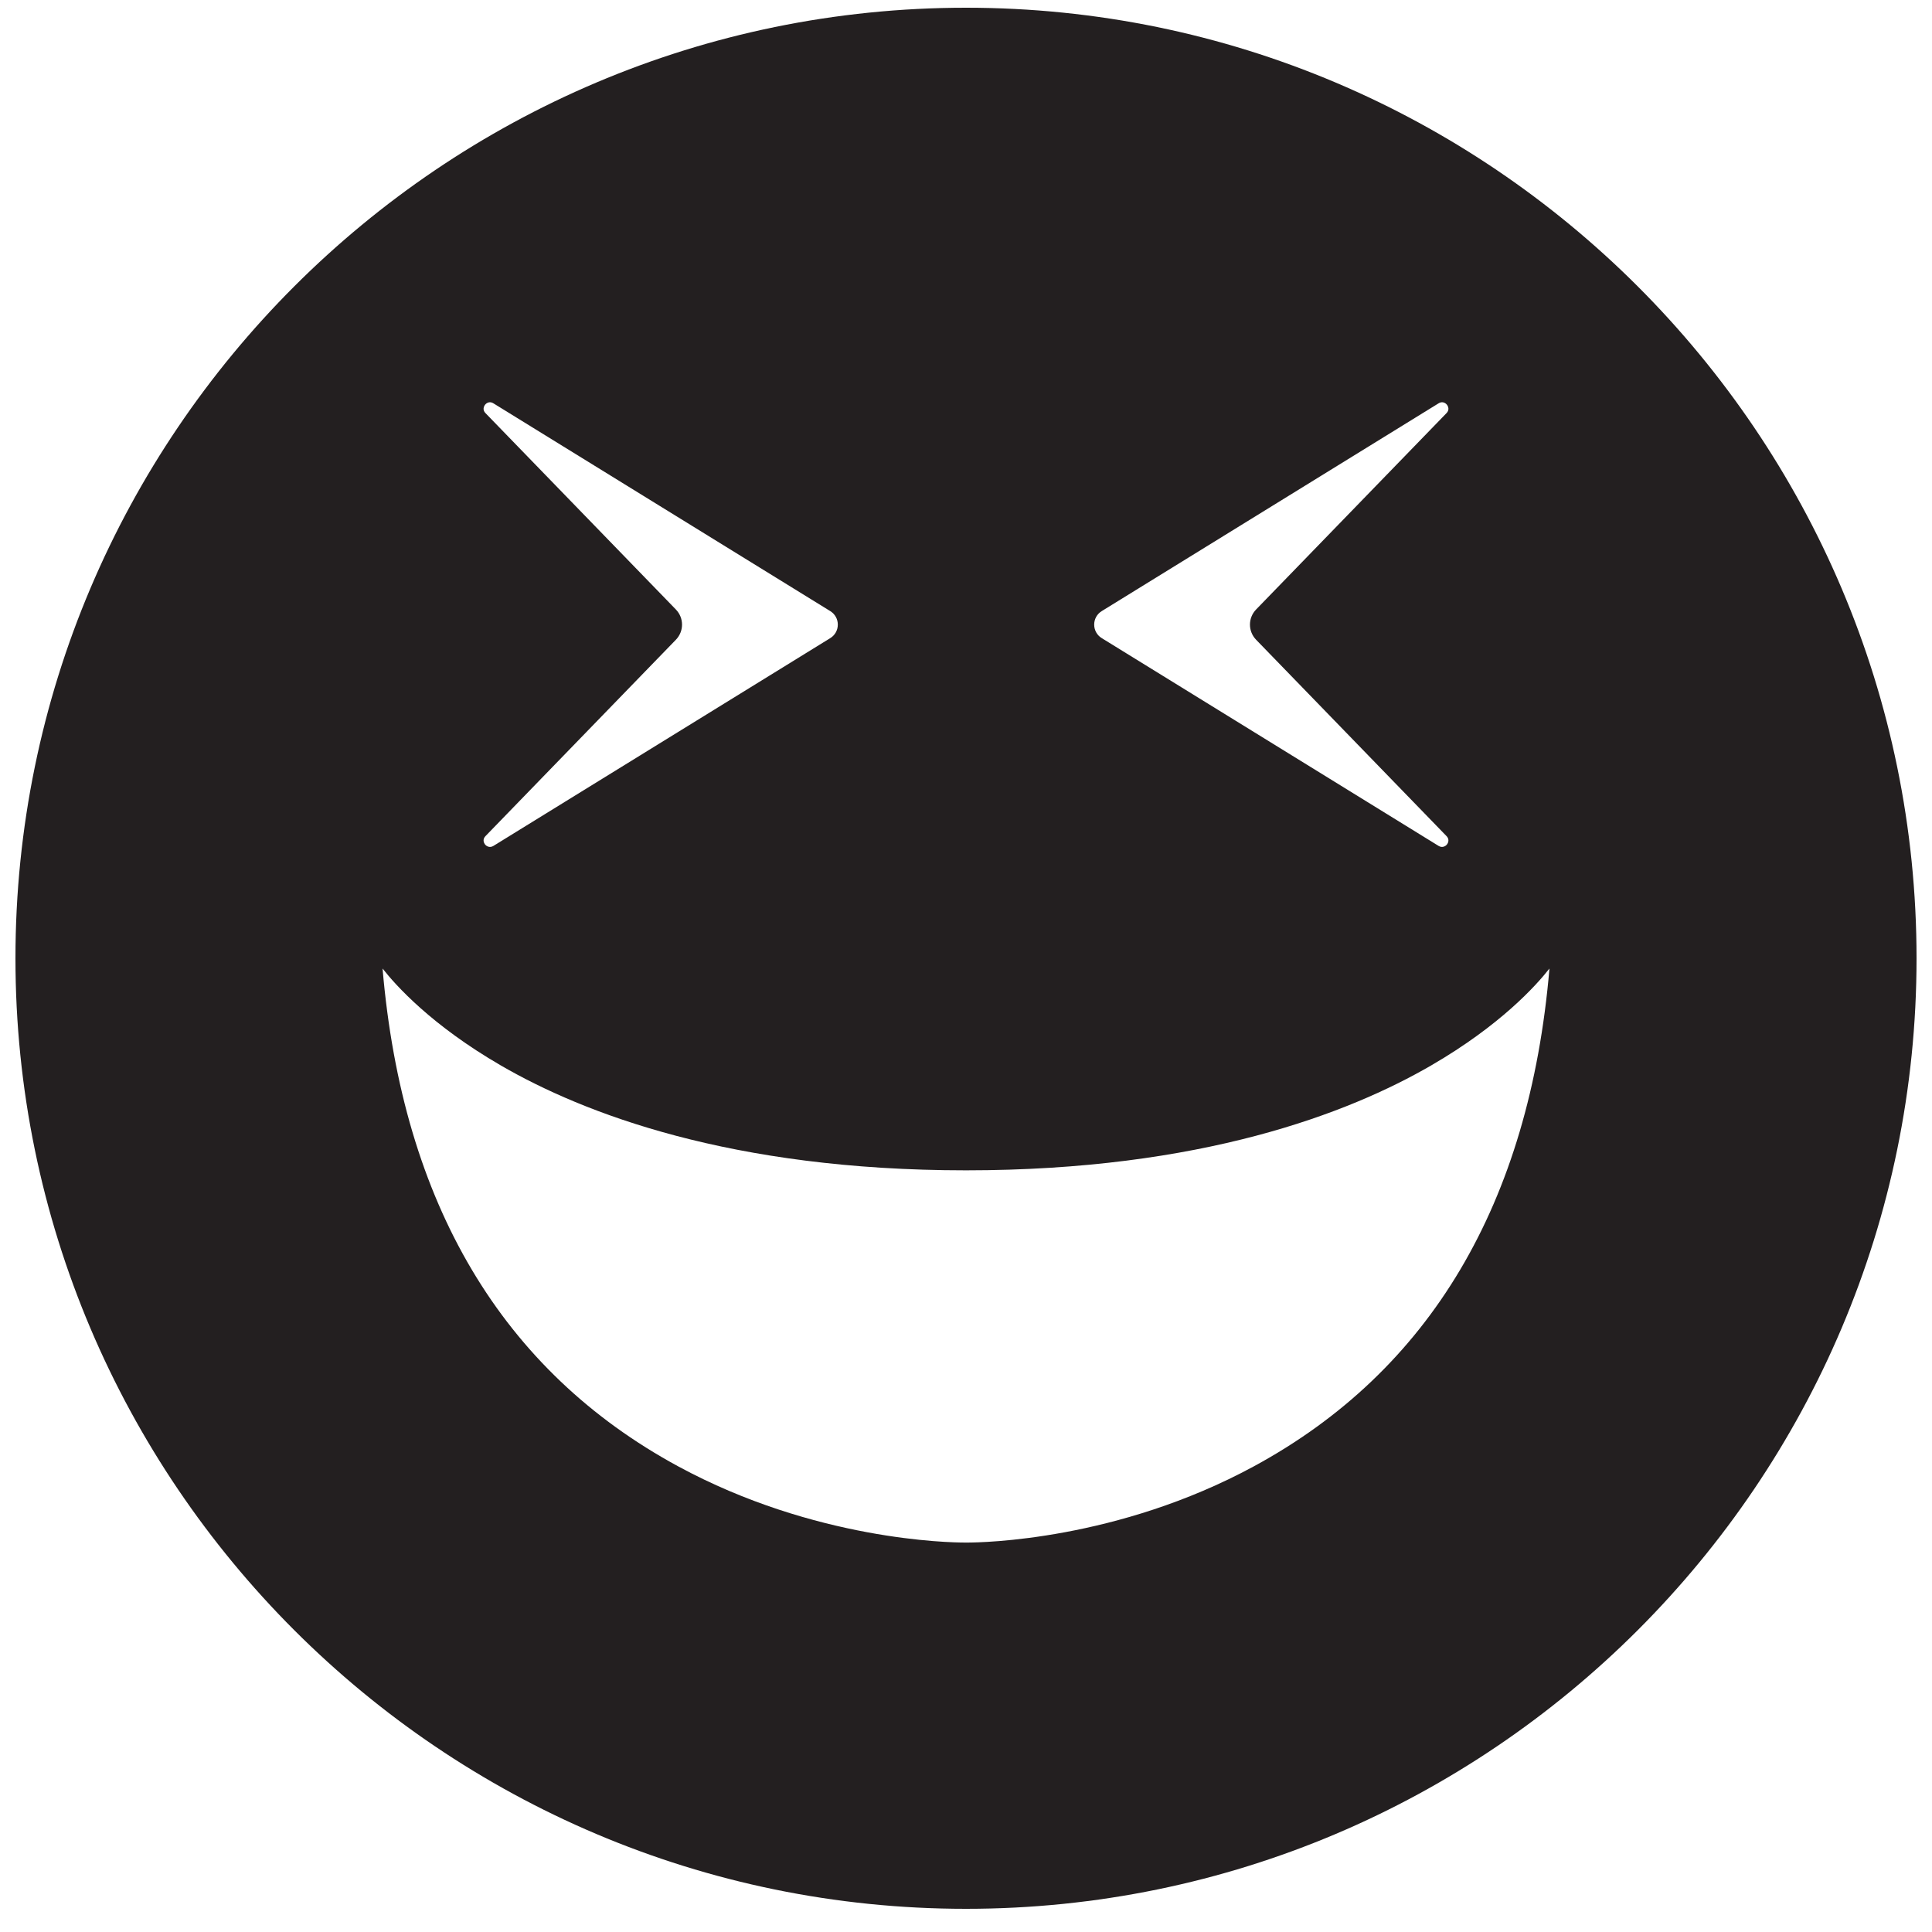
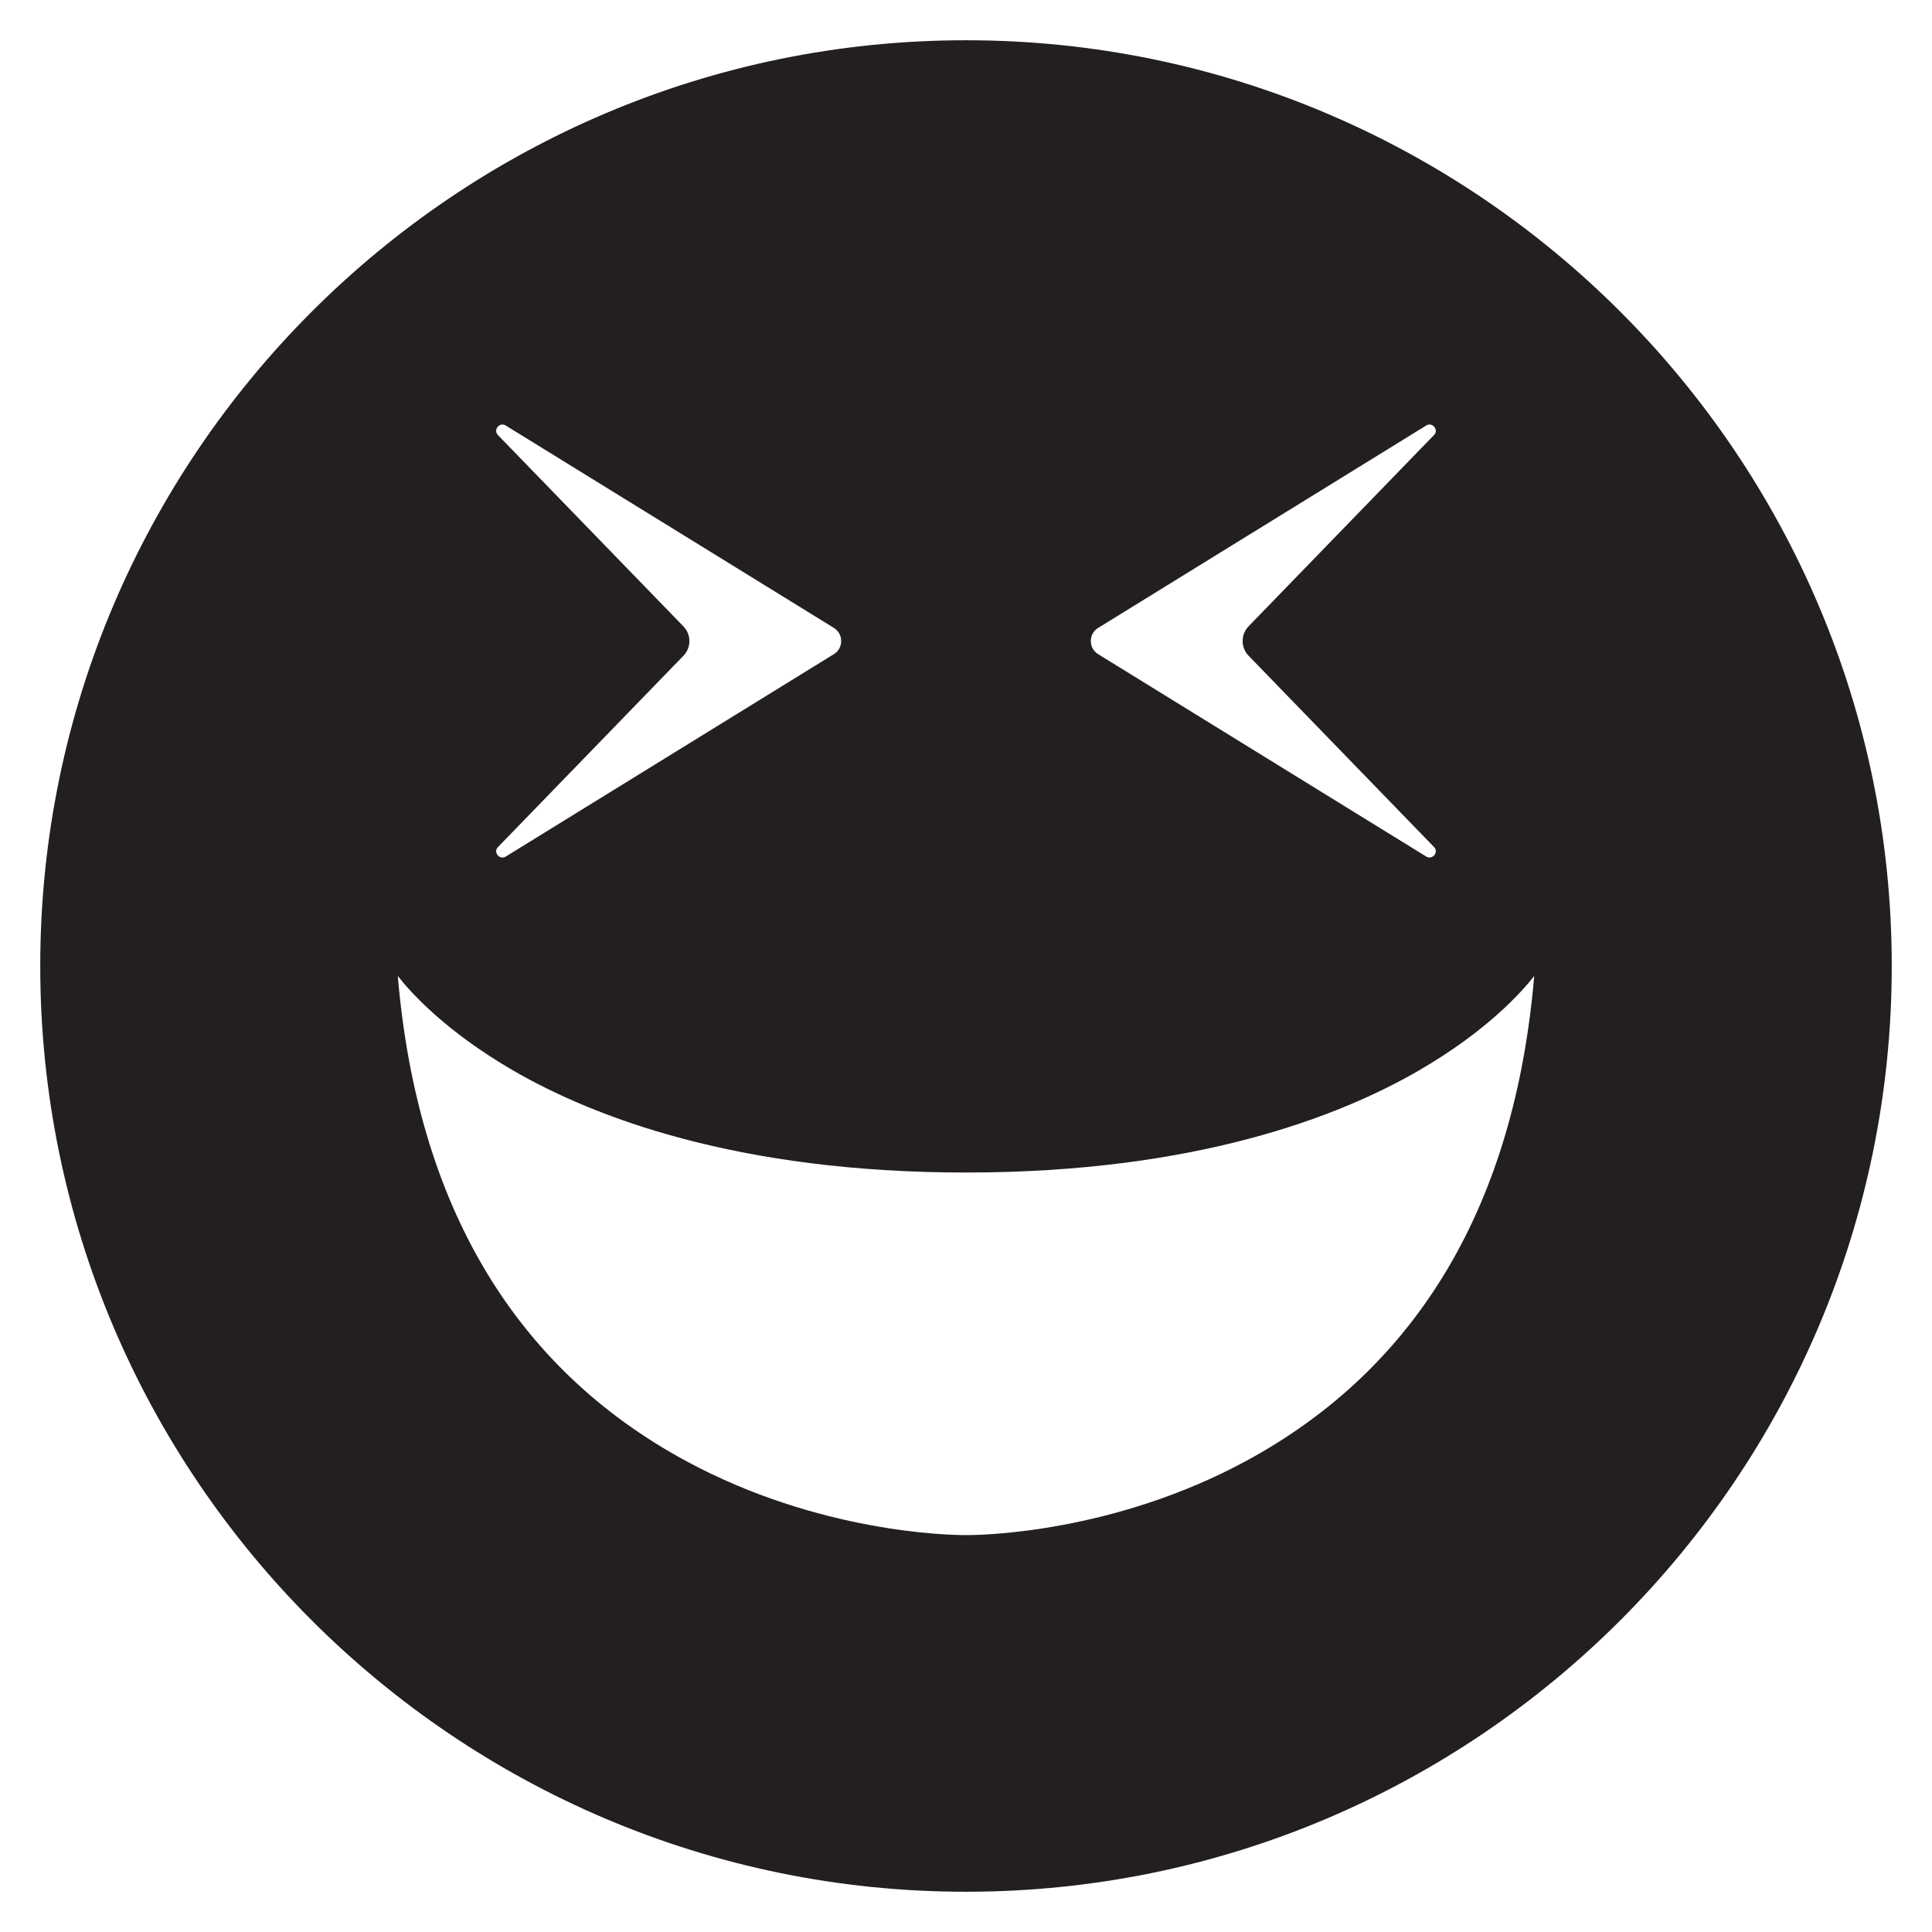
- <svg xmlns="http://www.w3.org/2000/svg" version="1.1" id="Layer_1" x="0px" y="0px" width="250px" height="250px" viewBox="0 0 250 250" enable-background="new 0 0 250 250" xml:space="preserve">
+ <svg xmlns="http://www.w3.org/2000/svg" version="1.1" id="Layer_1" x="0px" y="0px" width="48px" height="48px" viewBox="0 0 48 48" enable-background="new 0 0 48 48" xml:space="preserve">
  <g>
-     <path fill="#231F20" d="M125,1C57.178,1,2,56.178,2,124s55.178,123,123,123s123-55.178,123-123S192.822,1,125,1z M187.179,53.458   l-24.634,25.403c-1.067,1.102-1.067,2.826,0,3.927l24.634,25.403c0.332,0.342,0.255,0.694,0.179,0.873   c-0.198,0.468-0.743,0.682-1.2,0.399l-43.595-26.891c-0.611-0.376-0.976-1.029-0.976-1.747c0-0.717,0.364-1.371,0.976-1.748   l43.595-26.89c0.146-0.09,0.294-0.135,0.442-0.135c0.318,0,0.623,0.214,0.758,0.534C187.434,52.765,187.511,53.116,187.179,53.458z    M62.821,108.192l24.633-25.403c1.068-1.101,1.068-2.826,0-3.927L62.821,53.458c-0.332-0.342-0.255-0.693-0.179-0.872   c0.136-0.32,0.44-0.534,0.758-0.534c0.147,0,0.297,0.045,0.442,0.135l43.595,26.89c0.611,0.377,0.976,1.03,0.976,1.748   c0,0.718-0.364,1.371-0.976,1.748l-43.595,26.891c-0.458,0.283-1.002,0.069-1.2-0.399   C62.566,108.886,62.489,108.534,62.821,108.192z M49.503,125.327c1.729,2.209,6.348,7.344,15.291,12.533   c10.677,6.195,29.789,13.58,60.206,13.58s49.529-7.385,60.206-13.58c8.943-5.189,13.562-10.324,15.292-12.533   c-2.592,30.393-15.458,52.062-38.254,64.419c-17.679,9.583-35.137,9.86-37.069,9.86L125,199.604l-0.174,0.001   c-1.932,0-19.388-0.276-37.067-9.858C64.961,177.391,52.095,155.721,49.503,125.327z" />
+     <path fill="#231F20" d="M24,1C11.318,1,1,11.318,1,24c0,12.684,10.318,23,23,23c12.684,0,23-10.316,23-23C47,11.318,36.684,1,24,1z    M35.627,10.809l-4.605,4.75c-0.199,0.207-0.199,0.528,0,0.734l4.605,4.75c0.062,0.064,0.048,0.129,0.033,0.163   c-0.037,0.087-0.139,0.127-0.225,0.075l-8.151-5.028c-0.114-0.069-0.183-0.192-0.183-0.327s0.067-0.256,0.183-0.326l8.151-5.029   c0.026-0.016,0.056-0.024,0.082-0.024c0.061,0,0.116,0.04,0.143,0.101C35.675,10.68,35.689,10.745,35.627,10.809z M12.373,21.044   l4.605-4.75c0.2-0.206,0.2-0.528,0-0.733l-4.605-4.75c-0.062-0.064-0.048-0.129-0.034-0.164c0.025-0.06,0.083-0.1,0.142-0.1   c0.027,0,0.057,0.008,0.084,0.025l8.151,5.027c0.114,0.071,0.183,0.193,0.183,0.327s-0.067,0.257-0.183,0.327l-8.151,5.028   c-0.086,0.053-0.188,0.013-0.226-0.075C12.325,21.174,12.311,21.107,12.373,21.044z M9.883,24.248   c0.323,0.413,1.188,1.373,2.859,2.344c1.996,1.158,5.57,2.539,11.258,2.539s9.262-1.381,11.258-2.539   c1.674-0.971,2.536-1.931,2.859-2.344c-0.484,5.684-2.891,9.734-7.152,12.046c-3.307,1.792-6.57,1.845-6.932,1.845H24h-0.033   c-0.361,0-3.625-0.053-6.931-1.845C12.773,33.982,10.367,29.932,9.883,24.248z" />
  </g>
</svg>
